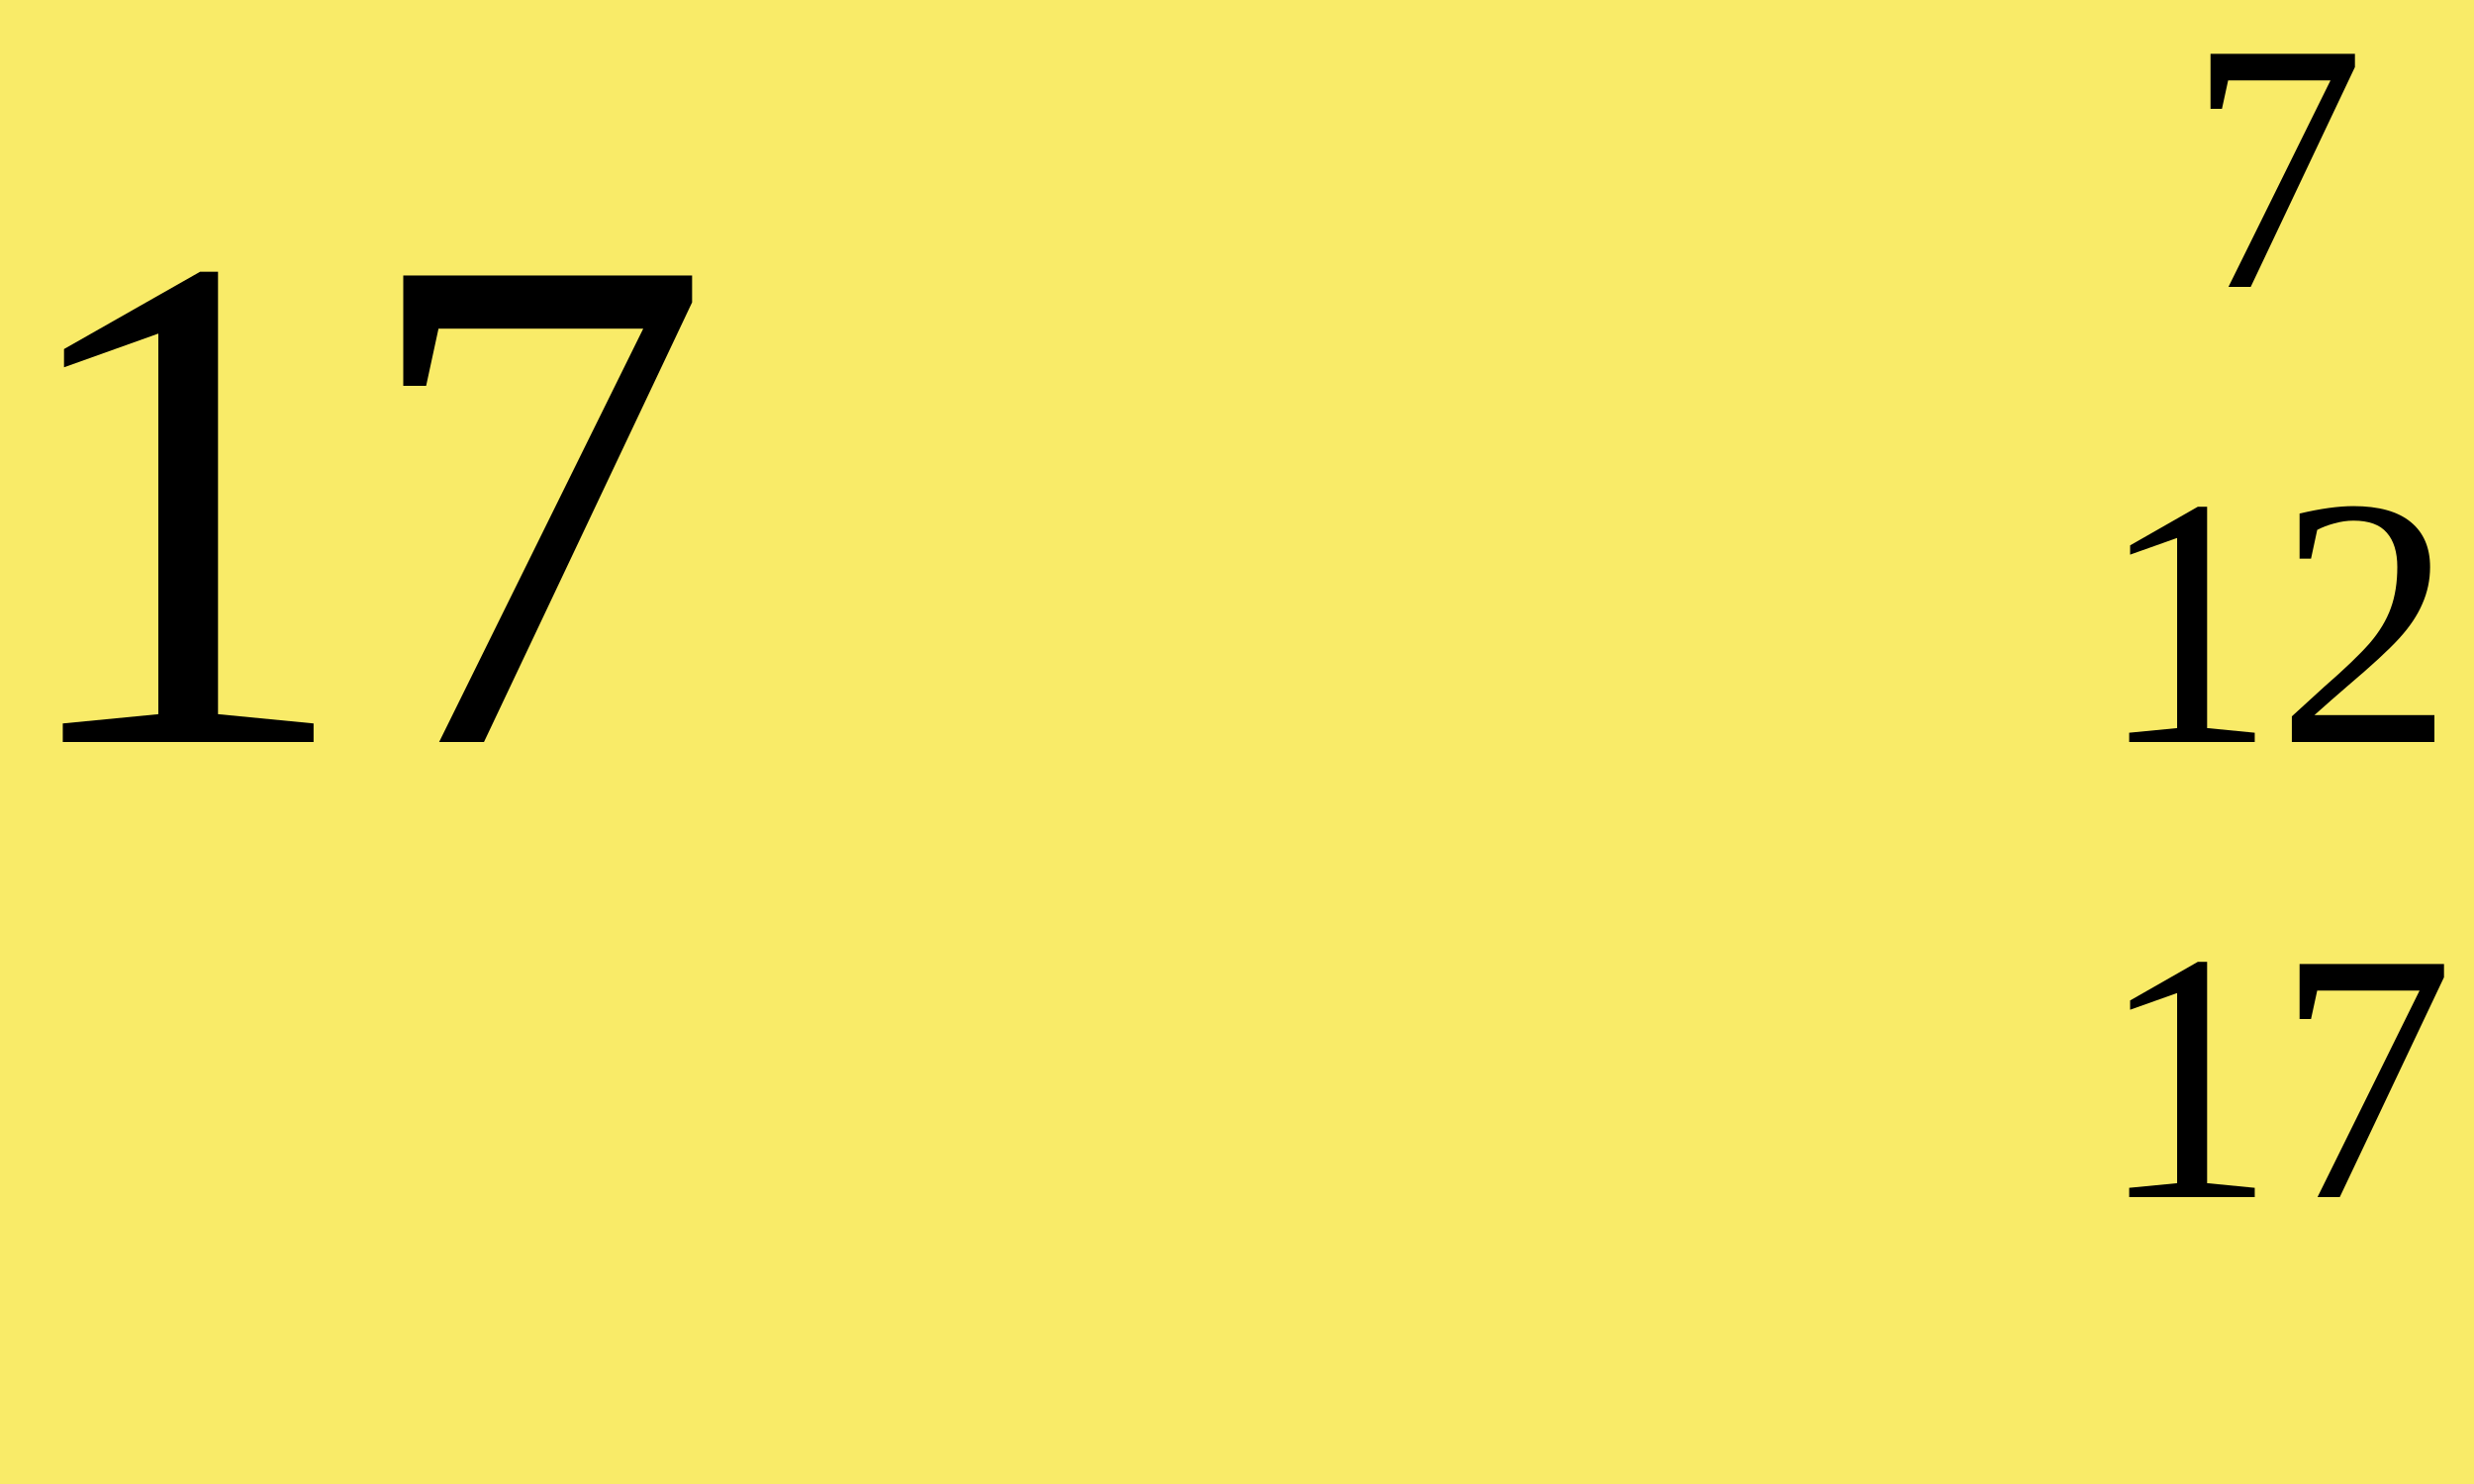
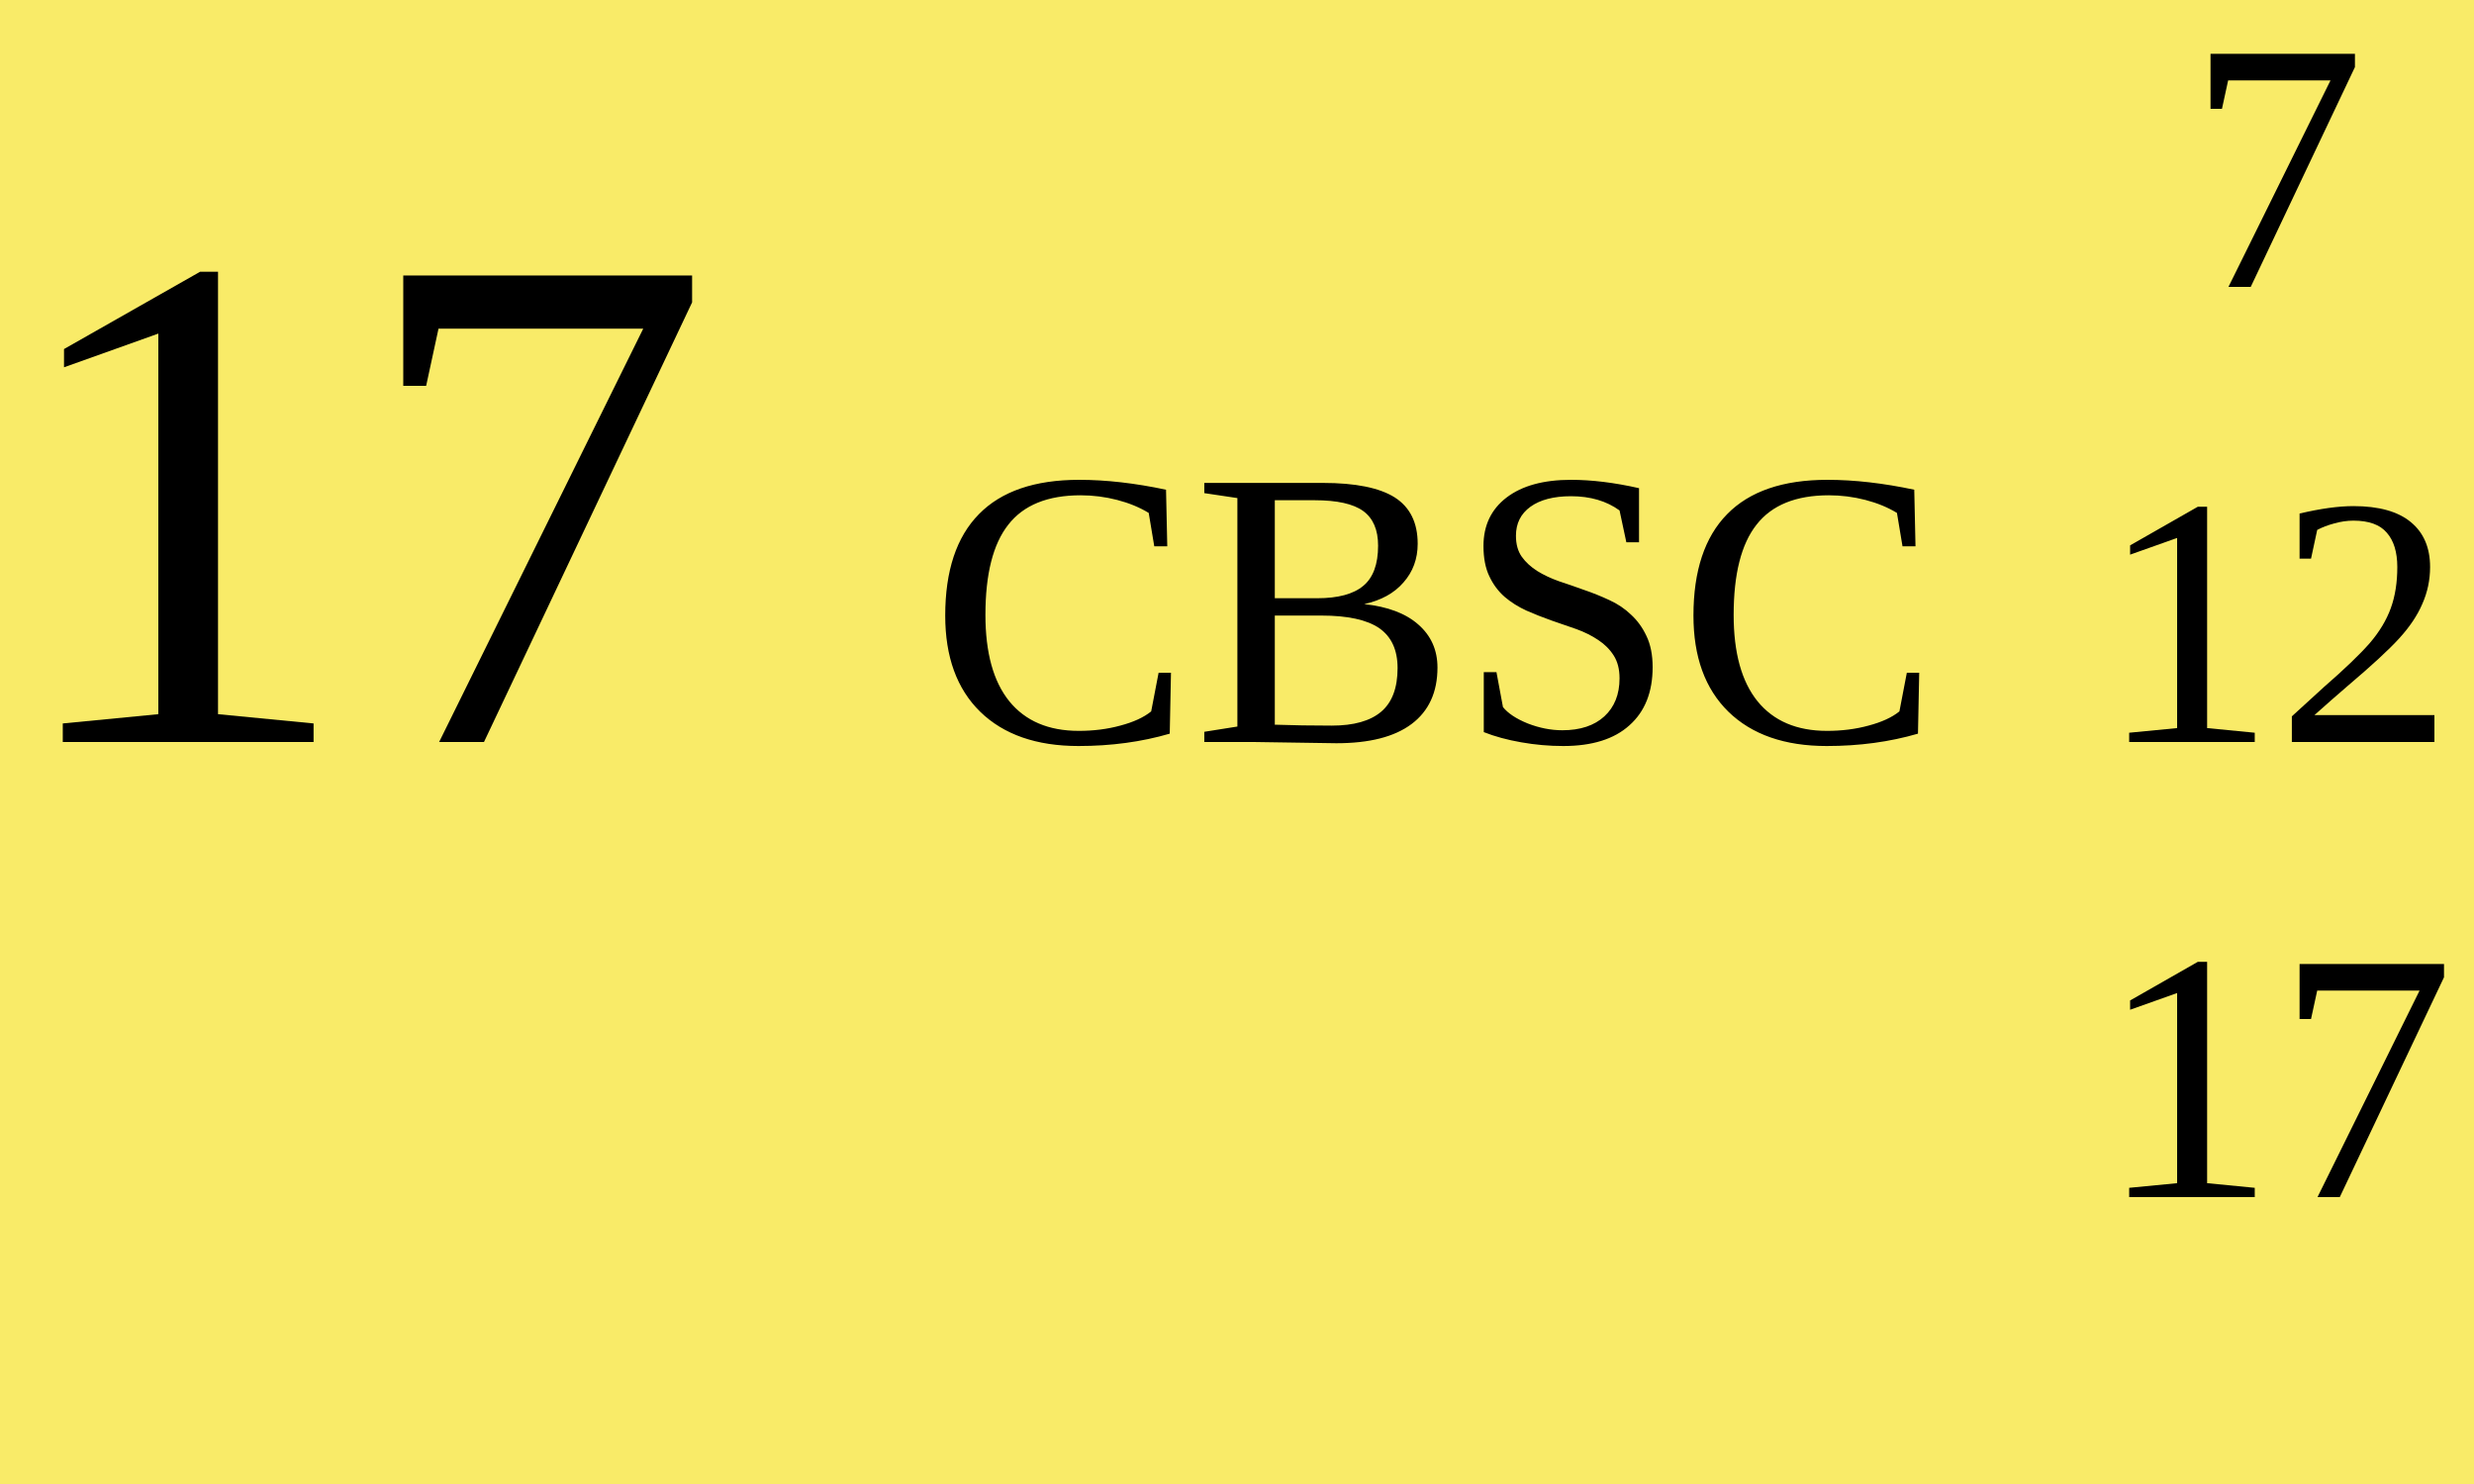
<svg xmlns="http://www.w3.org/2000/svg" version="1.1" width="125" height="75" viewBox="0 0 125 75">
  <rect x="0" y="0" width="125" height="75" fill="#F9EB68" />
+   <text fill="black" font-size="20px" x="72.5" y="37.5" text-anchor="middle" alignment-baseline="middle">CBSC</text>
  <text fill="black" font-size="18px" x="115" y="14.5" text-anchor="middle" alignment-baseline="middle">7</text>
  <text fill="black" font-size="18px" x="115" y="37.5" text-anchor="middle" alignment-baseline="middle">12</text>
  <text fill="black" font-size="36px" x="0" y="37.5" text-anchor="start" alignment-baseline="middle">17</text>
  <text fill="black" font-size="18px" x="115" y="60.5" text-anchor="middle" alignment-baseline="middle">17</text>
</svg>
